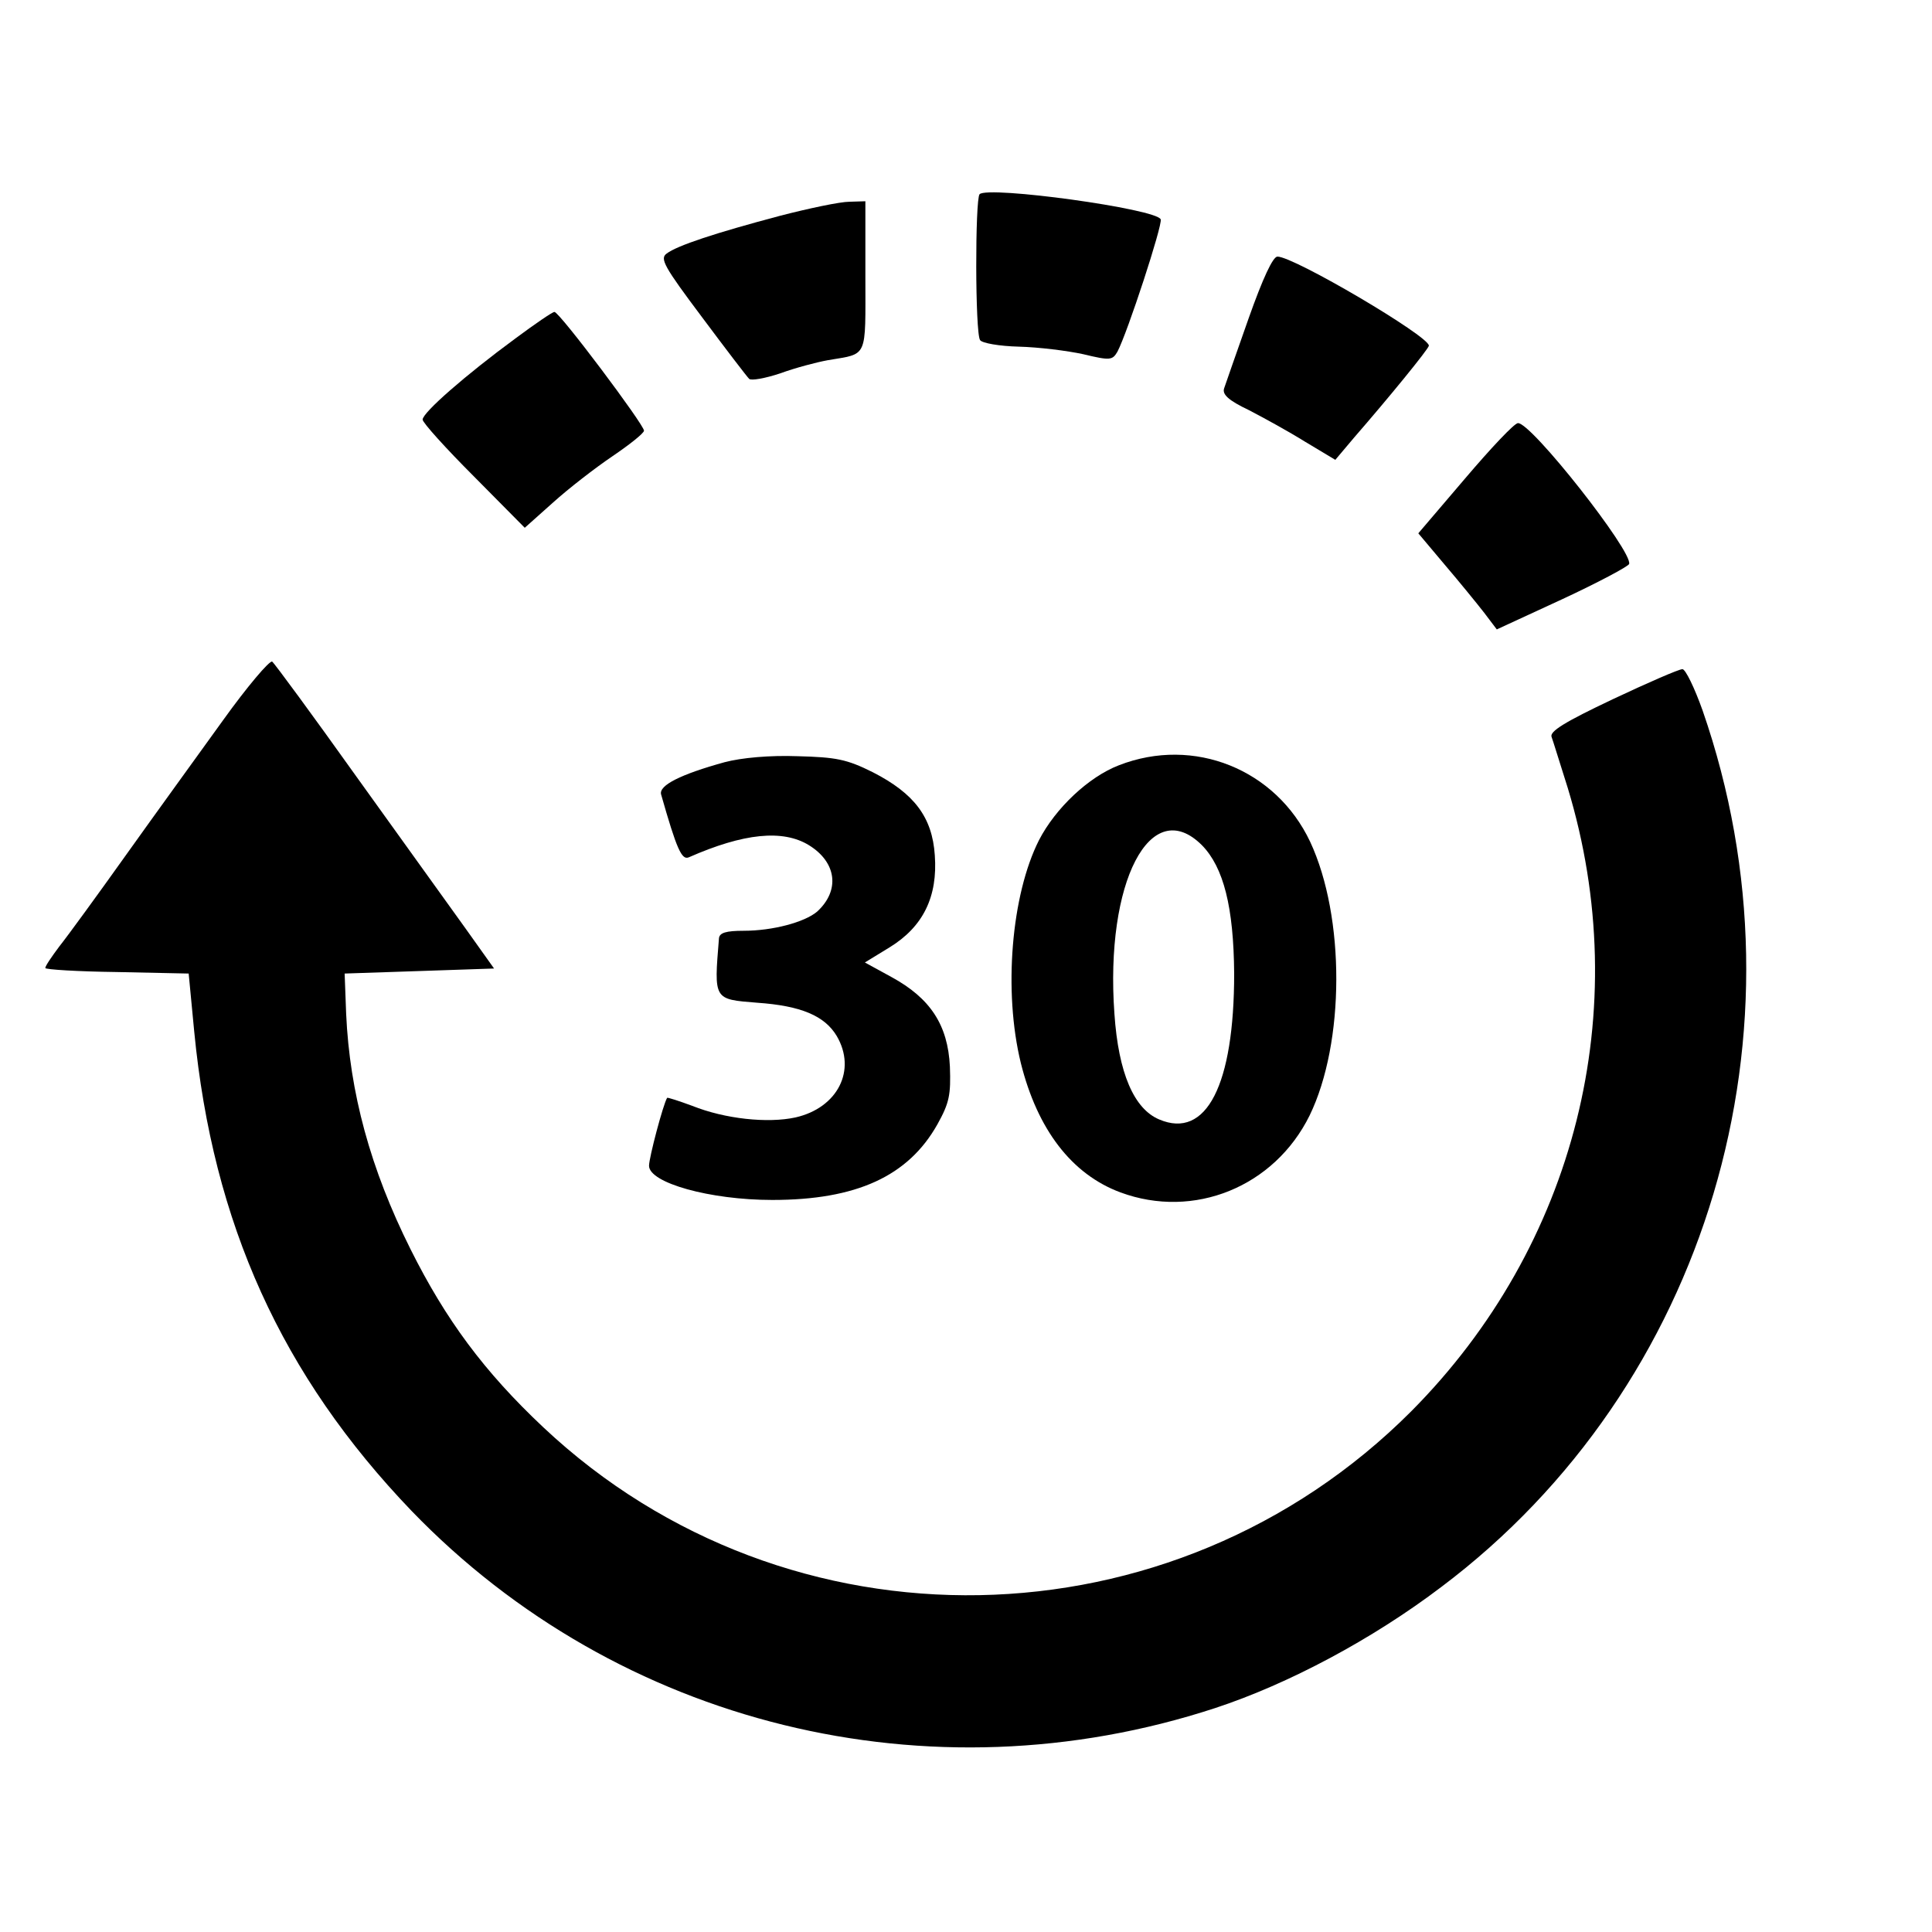
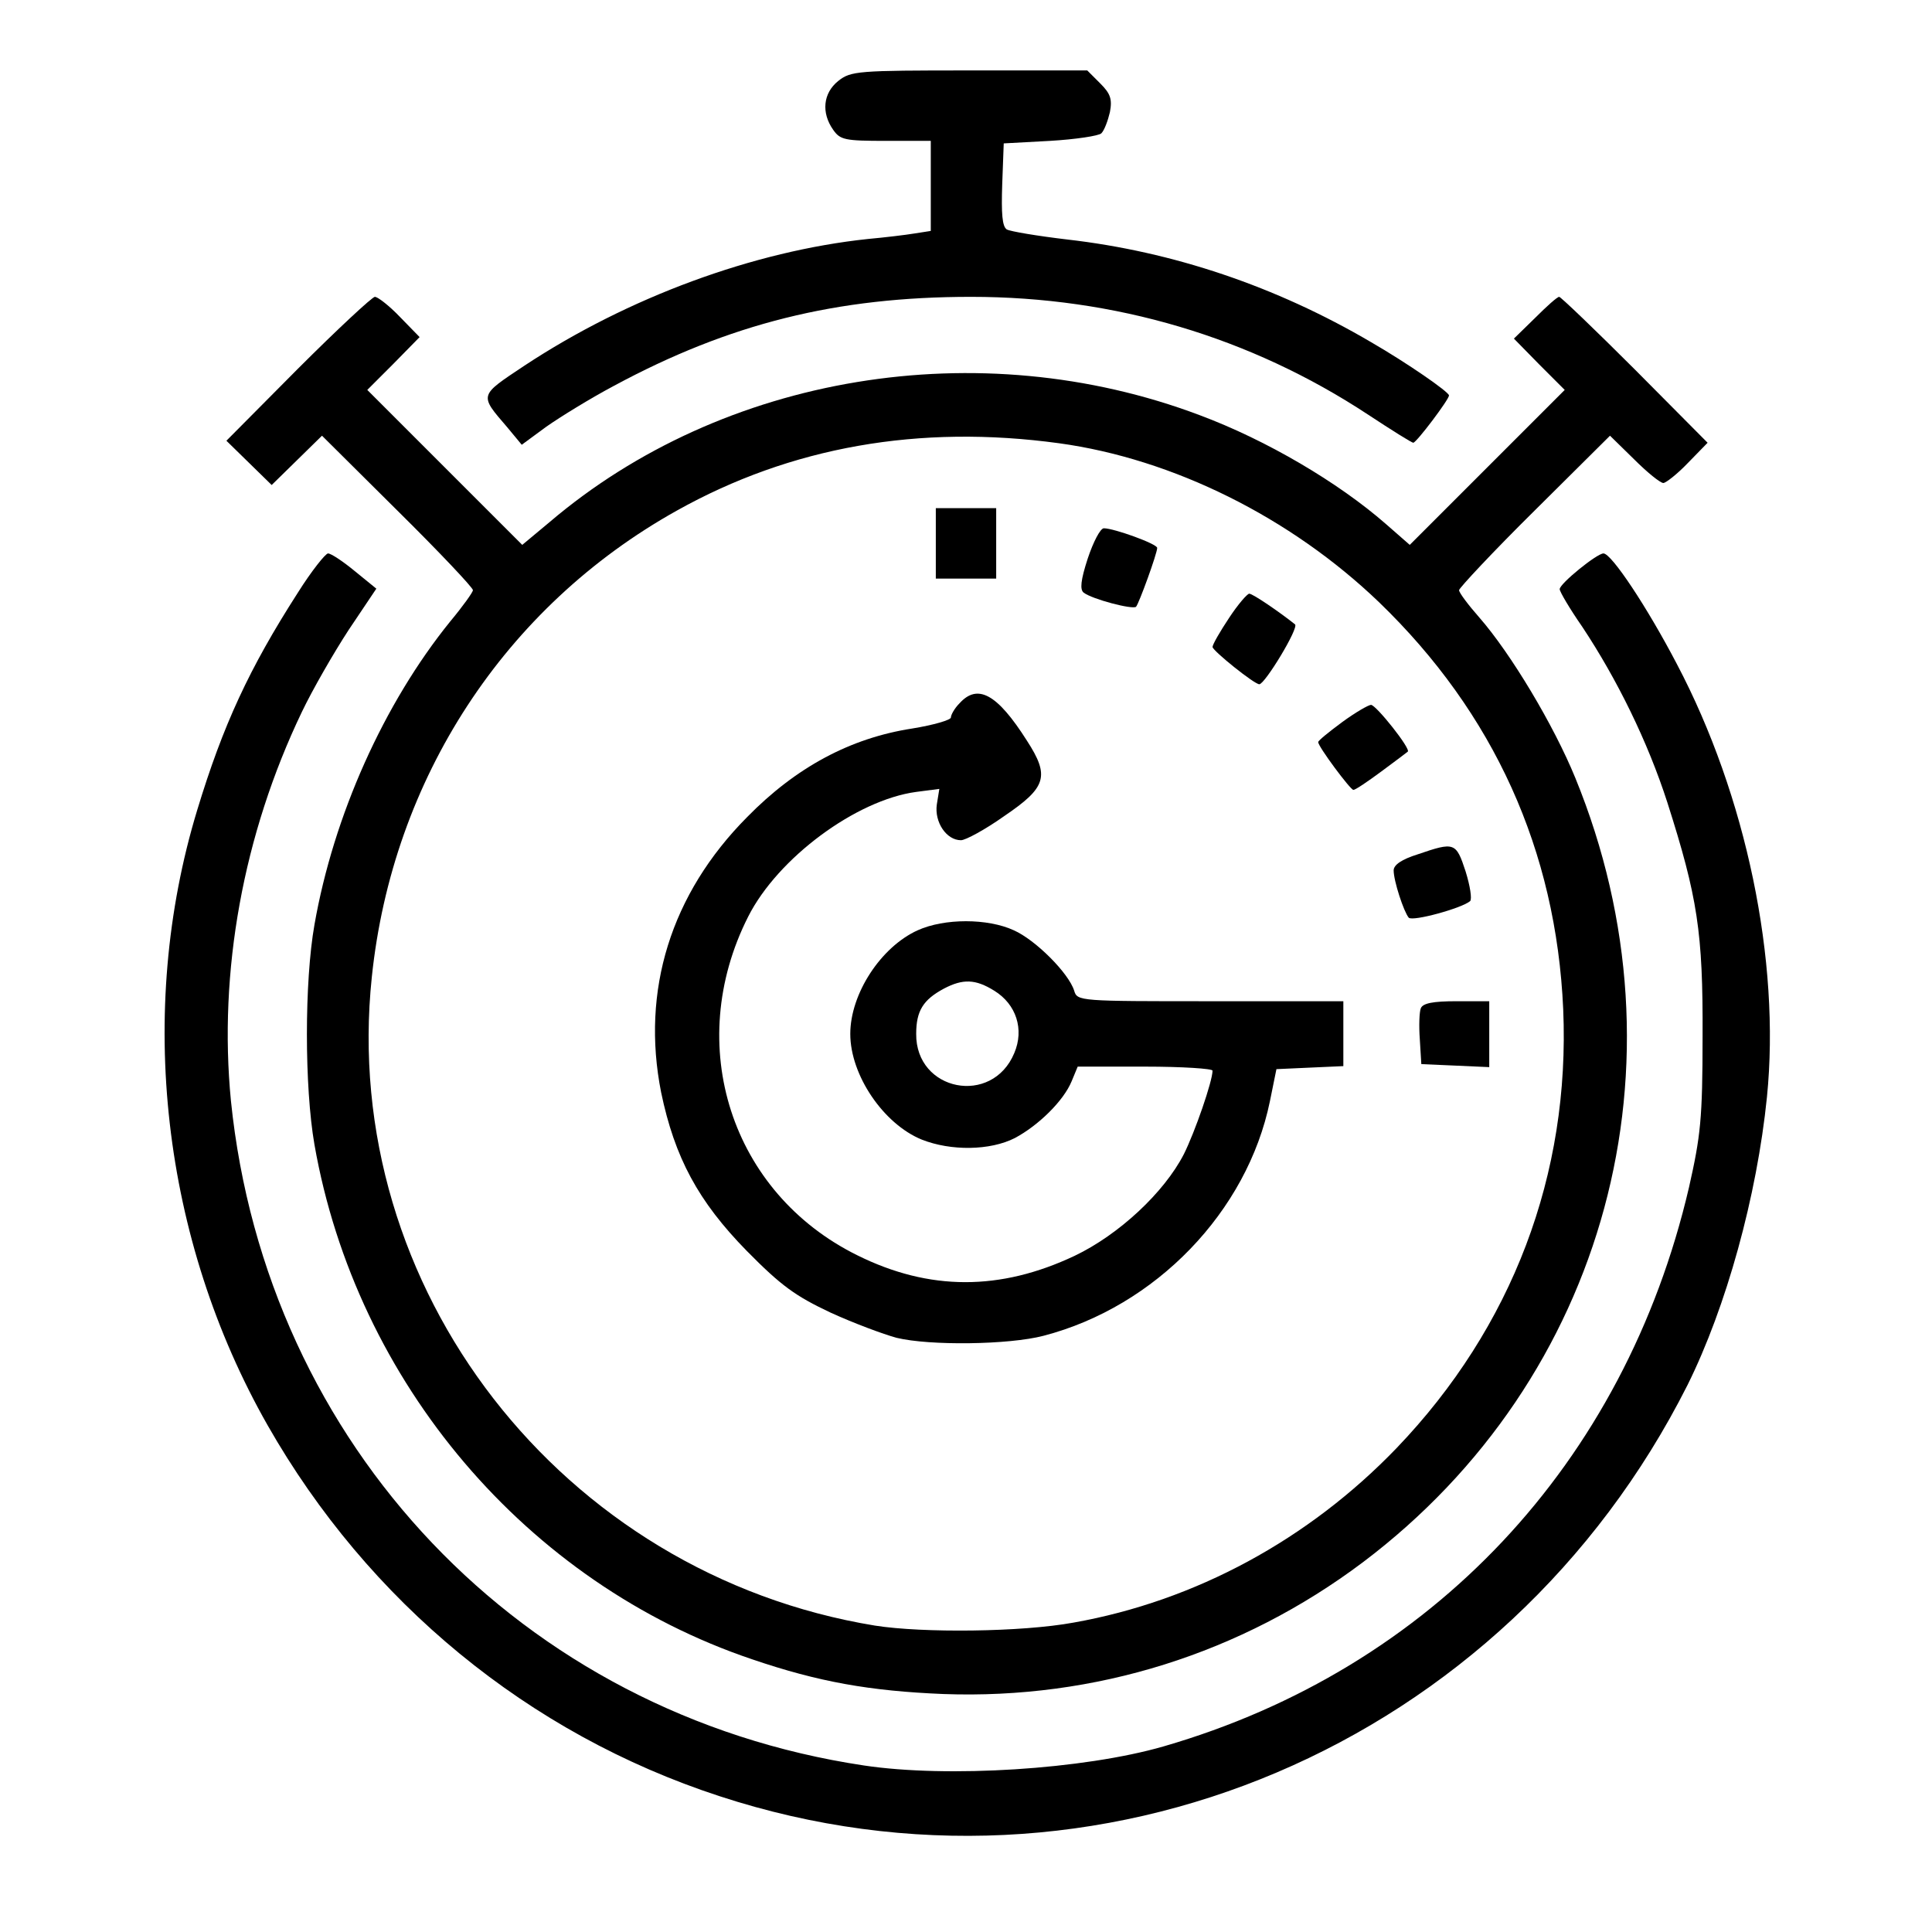
<svg xmlns="http://www.w3.org/2000/svg" version="1.0" width="384pt" height="384pt" viewBox="0 0 384 384" preserveAspectRatio="xMidYMid meet">
  <g transform="translate(0,384) scale(0.1,-0.1)" fill="#000000" stroke="none">
-     <path d="M1947 3454 c-9 -10 -9 -276 1 -290 4 -6 38 -12 77 -13 39 -1 96 -8 128 -15 54 -13 58 -12 68 5 20 38 90 252 86 263 -8 21 -343 67 -360 50z" />
-     <path d="M1550 3411 c-128 -34 -204 -59 -225 -75 -14 -10 -5 -26 70 -126 47 -63 89 -118 94 -123 4 -4 32 1 62 11 30 11 72 22 94 26 81 14 75 1 75 167 l0 149 -32 -1 c-18 0 -80 -13 -138 -28z" />
-     <path d="M2482 3208 c-24 -68 -46 -131 -49 -140 -4 -12 9 -24 49 -43 29 -15 80 -43 112 -63 l60 -36 38 45 c67 77 148 176 148 182 0 19 -268 177 -301 177 -9 0 -29 -43 -57 -122z" />
-     <path d="M1024 3167 c-98 -72 -184 -147 -184 -161 0 -6 46 -57 102 -113 l101 -102 56 50 c31 28 84 69 118 92 34 23 63 46 63 51 0 12 -168 236 -178 236 -4 0 -39 -24 -78 -53z" />
-     <path d="M2912 2889 l-93 -109 53 -63 c29 -34 64 -77 78 -95 l25 -33 130 60 c71 33 131 65 133 70 8 24 -195 282 -221 280 -7 0 -54 -50 -105 -110z" />
-     <path d="M443 2408 c-49 -68 -136 -188 -193 -268 -57 -80 -116 -161 -132 -181 -15 -20 -28 -39 -28 -43 0 -3 64 -7 143 -8 l142 -3 11 -115 c37 -382 174 -684 432 -953 411 -426 1029 -578 1597 -392 146 48 313 137 450 241 529 398 740 1106 519 1742 -16 45 -34 82 -40 82 -7 0 -69 -27 -139 -60 -95 -45 -126 -64 -121 -75 3 -8 17 -54 32 -101 134 -441 16 -910 -311 -1239 -474 -475 -1239 -489 -1725 -32 -118 111 -194 214 -264 354 -80 160 -121 312 -128 468 l-3 80 149 5 148 5 -57 80 c-32 44 -129 180 -217 302 -87 122 -162 224 -167 228 -5 3 -50 -50 -98 -117z" />
-     <path d="M1440 2325 c-87 -24 -131 -46 -126 -64 31 -109 41 -131 55 -125 109 48 187 56 239 24 55 -34 62 -90 16 -132 -25 -21 -88 -38 -146 -38 -35 0 -48 -4 -49 -15 -10 -123 -11 -121 76 -128 87 -6 134 -26 158 -66 40 -68 2 -143 -82 -162 -55 -12 -140 -3 -205 23 -27 10 -49 17 -50 16 -8 -13 -36 -119 -36 -135 0 -34 121 -68 245 -68 167 0 270 47 328 150 24 43 27 59 25 115 -4 83 -39 136 -116 178 l-53 29 49 30 c67 41 96 101 90 183 -5 76 -41 123 -123 165 -52 26 -73 30 -150 32 -55 2 -111 -3 -145 -12z" />
-     <path d="M2224 2319 c-60 -23 -126 -85 -159 -149 -55 -109 -71 -300 -36 -443 33 -132 101 -221 198 -257 146 -54 306 11 376 153 70 144 71 394 1 544 -68 144 -231 210 -380 152z m165 -159 c43 -44 63 -123 64 -255 0 -221 -55 -330 -149 -290 -50 21 -81 92 -89 210 -19 262 72 437 174 335z" />
+     <path d="M1666 3679 c-30 -24 -34 -63 -10 -97 14 -20 23 -22 105 -22 l89 0 0 -90 0 -89 -32 -5 c-18 -3 -60 -8 -93 -11 -227 -24 -477 -116 -683 -252 -90 -60 -90 -57 -34 -122 l29 -35 49 36 c27 19 87 56 134 81 230 124 443 177 710 177 286 0 555 -80 789 -234 47 -31 87 -56 90 -56 7 1 71 86 71 94 0 7 -84 65 -155 106 -189 111 -394 180 -604 204 -59 7 -113 16 -120 20 -9 6 -11 31 -9 90 l3 81 92 5 c51 3 97 10 102 15 6 6 13 25 17 42 5 26 1 37 -19 57 l-26 26 -234 0 c-222 0 -236 -1 -261 -21z" />
+     <path d="M592 3107 l-142 -143 45 -44 45 -44 50 49 50 49 150 -149 c83 -82 150 -153 150 -158 0 -4 -20 -32 -45 -62 -132 -163 -232 -386 -270 -603 -20 -113 -20 -322 0 -437 83 -473 422 -872 870 -1023 132 -45 234 -63 380 -69 301 -11 592 80 834 262 484 365 654 992 422 1559 -43 105 -128 247 -191 319 -22 25 -40 49 -40 54 0 4 67 76 150 158 l150 149 48 -47 c26 -26 52 -47 58 -47 5 0 28 18 49 40 l39 40 -144 145 c-80 80 -148 145 -151 145 -4 0 -25 -19 -48 -42 l-42 -41 50 -51 51 -51 -154 -154 -154 -154 -48 42 c-94 82 -236 166 -370 216 -438 165 -947 81 -1292 -213 l-54 -45 -154 154 -154 154 52 52 52 53 -39 40 c-21 22 -44 40 -50 40 -5 0 -74 -64 -153 -143z m1513 -148 c226 -31 460 -147 636 -316 228 -220 352 -493 366 -809 14 -328 -101 -632 -331 -872 -175 -182 -400 -304 -642 -347 -103 -19 -300 -21 -395 -6 -623 102 -1065 671 -1000 1289 41 394 264 736 606 927 227 127 482 172 760 134z" />
+     <path d="M1860 2760 l0 -70 60 0 60 0 0 70 0 70 -60 0 -60 0 0 -70z" />
+     <path d="M2162 2730 c-14 -43 -16 -62 -8 -68 17 -13 97 -34 104 -28 6 7 42 106 42 117 0 8 -86 39 -106 39 -7 0 -21 -27 -32 -60z" />
+     <path d="M2443 2612 c-18 -27 -33 -53 -33 -58 1 -8 83 -74 93 -74 11 0 79 112 71 119 -30 24 -84 61 -91 61 -4 0 -23 -22 -40 -48z" />
+     <path d="M1907 2442 c-10 -10 -17 -23 -17 -28 0 -5 -34 -15 -77 -22 -123 -19 -231 -77 -328 -176 -152 -153 -211 -345 -171 -547 27 -130 74 -217 170 -315 69 -70 97 -90 167 -123 46 -21 105 -43 131 -50 66 -16 223 -14 292 4 223 58 405 247 450 466 l13 64 66 3 67 3 0 64 0 65 -264 0 c-260 0 -265 0 -271 21 -11 35 -77 101 -120 120 -52 24 -138 24 -191 0 -73 -33 -134 -126 -134 -206 0 -82 66 -179 142 -210 58 -23 136 -22 185 3 47 25 97 74 113 113 l12 29 134 0 c74 0 134 -4 134 -8 0 -21 -35 -122 -57 -166 -39 -76 -129 -160 -217 -202 -148 -70 -289 -70 -432 1 -251 124 -346 418 -217 673 59 117 215 232 334 248 l46 6 -5 -31 c-5 -35 19 -71 48 -71 9 0 48 21 86 48 84 57 91 79 45 150 -59 93 -98 114 -134 74z m69 -571 c44 -27 60 -77 40 -124 -44 -106 -196 -76 -195 38 0 46 14 68 55 90 38 20 63 19 100 -4z" />
+     <path d="M2668 2405 c-27 -20 -48 -37 -48 -40 0 -9 64 -95 70 -95 4 0 29 17 56 37 27 20 51 38 52 39 7 5 -63 93 -73 93 -5 0 -31 -15 -57 -34z" />
+     <path d="M2818 2142 c-32 -10 -48 -21 -48 -32 0 -21 20 -82 30 -94 8 -8 106 19 122 33 4 4 0 30 -9 59 -19 58 -22 59 -95 34z" />
+     <path d="M2824 1836 c-3 -7 -4 -35 -2 -62 l3 -49 68 -3 67 -3 0 66 0 65 -65 0 c-47 0 -67 -4 -71 -14z" />
+     <path d="M592 2662 c-97 -151 -149 -264 -200 -432 -122 -401 -70 -854 140 -1223 200 -351 518 -613 898 -737 750 -246 1562 99 1924 817 77 155 138 375 158 573 27 270 -41 598 -179 860 -59 113 -130 220 -146 220 -13 0 -87 -60 -87 -71 0 -5 20 -39 45 -75 69 -104 130 -228 169 -349 60 -188 71 -258 70 -465 0 -164 -4 -198 -27 -300 -128 -549 -512 -957 -1044 -1111 -159 -46 -430 -63 -596 -38 -680 102 -1188 636 -1258 1321 -25 256 24 529 141 773 21 44 63 117 93 163 l55 82 -43 35 c-23 19 -47 35 -53 35 -5 0 -33 -35 -60 -78z" />
  </g>
</svg>
